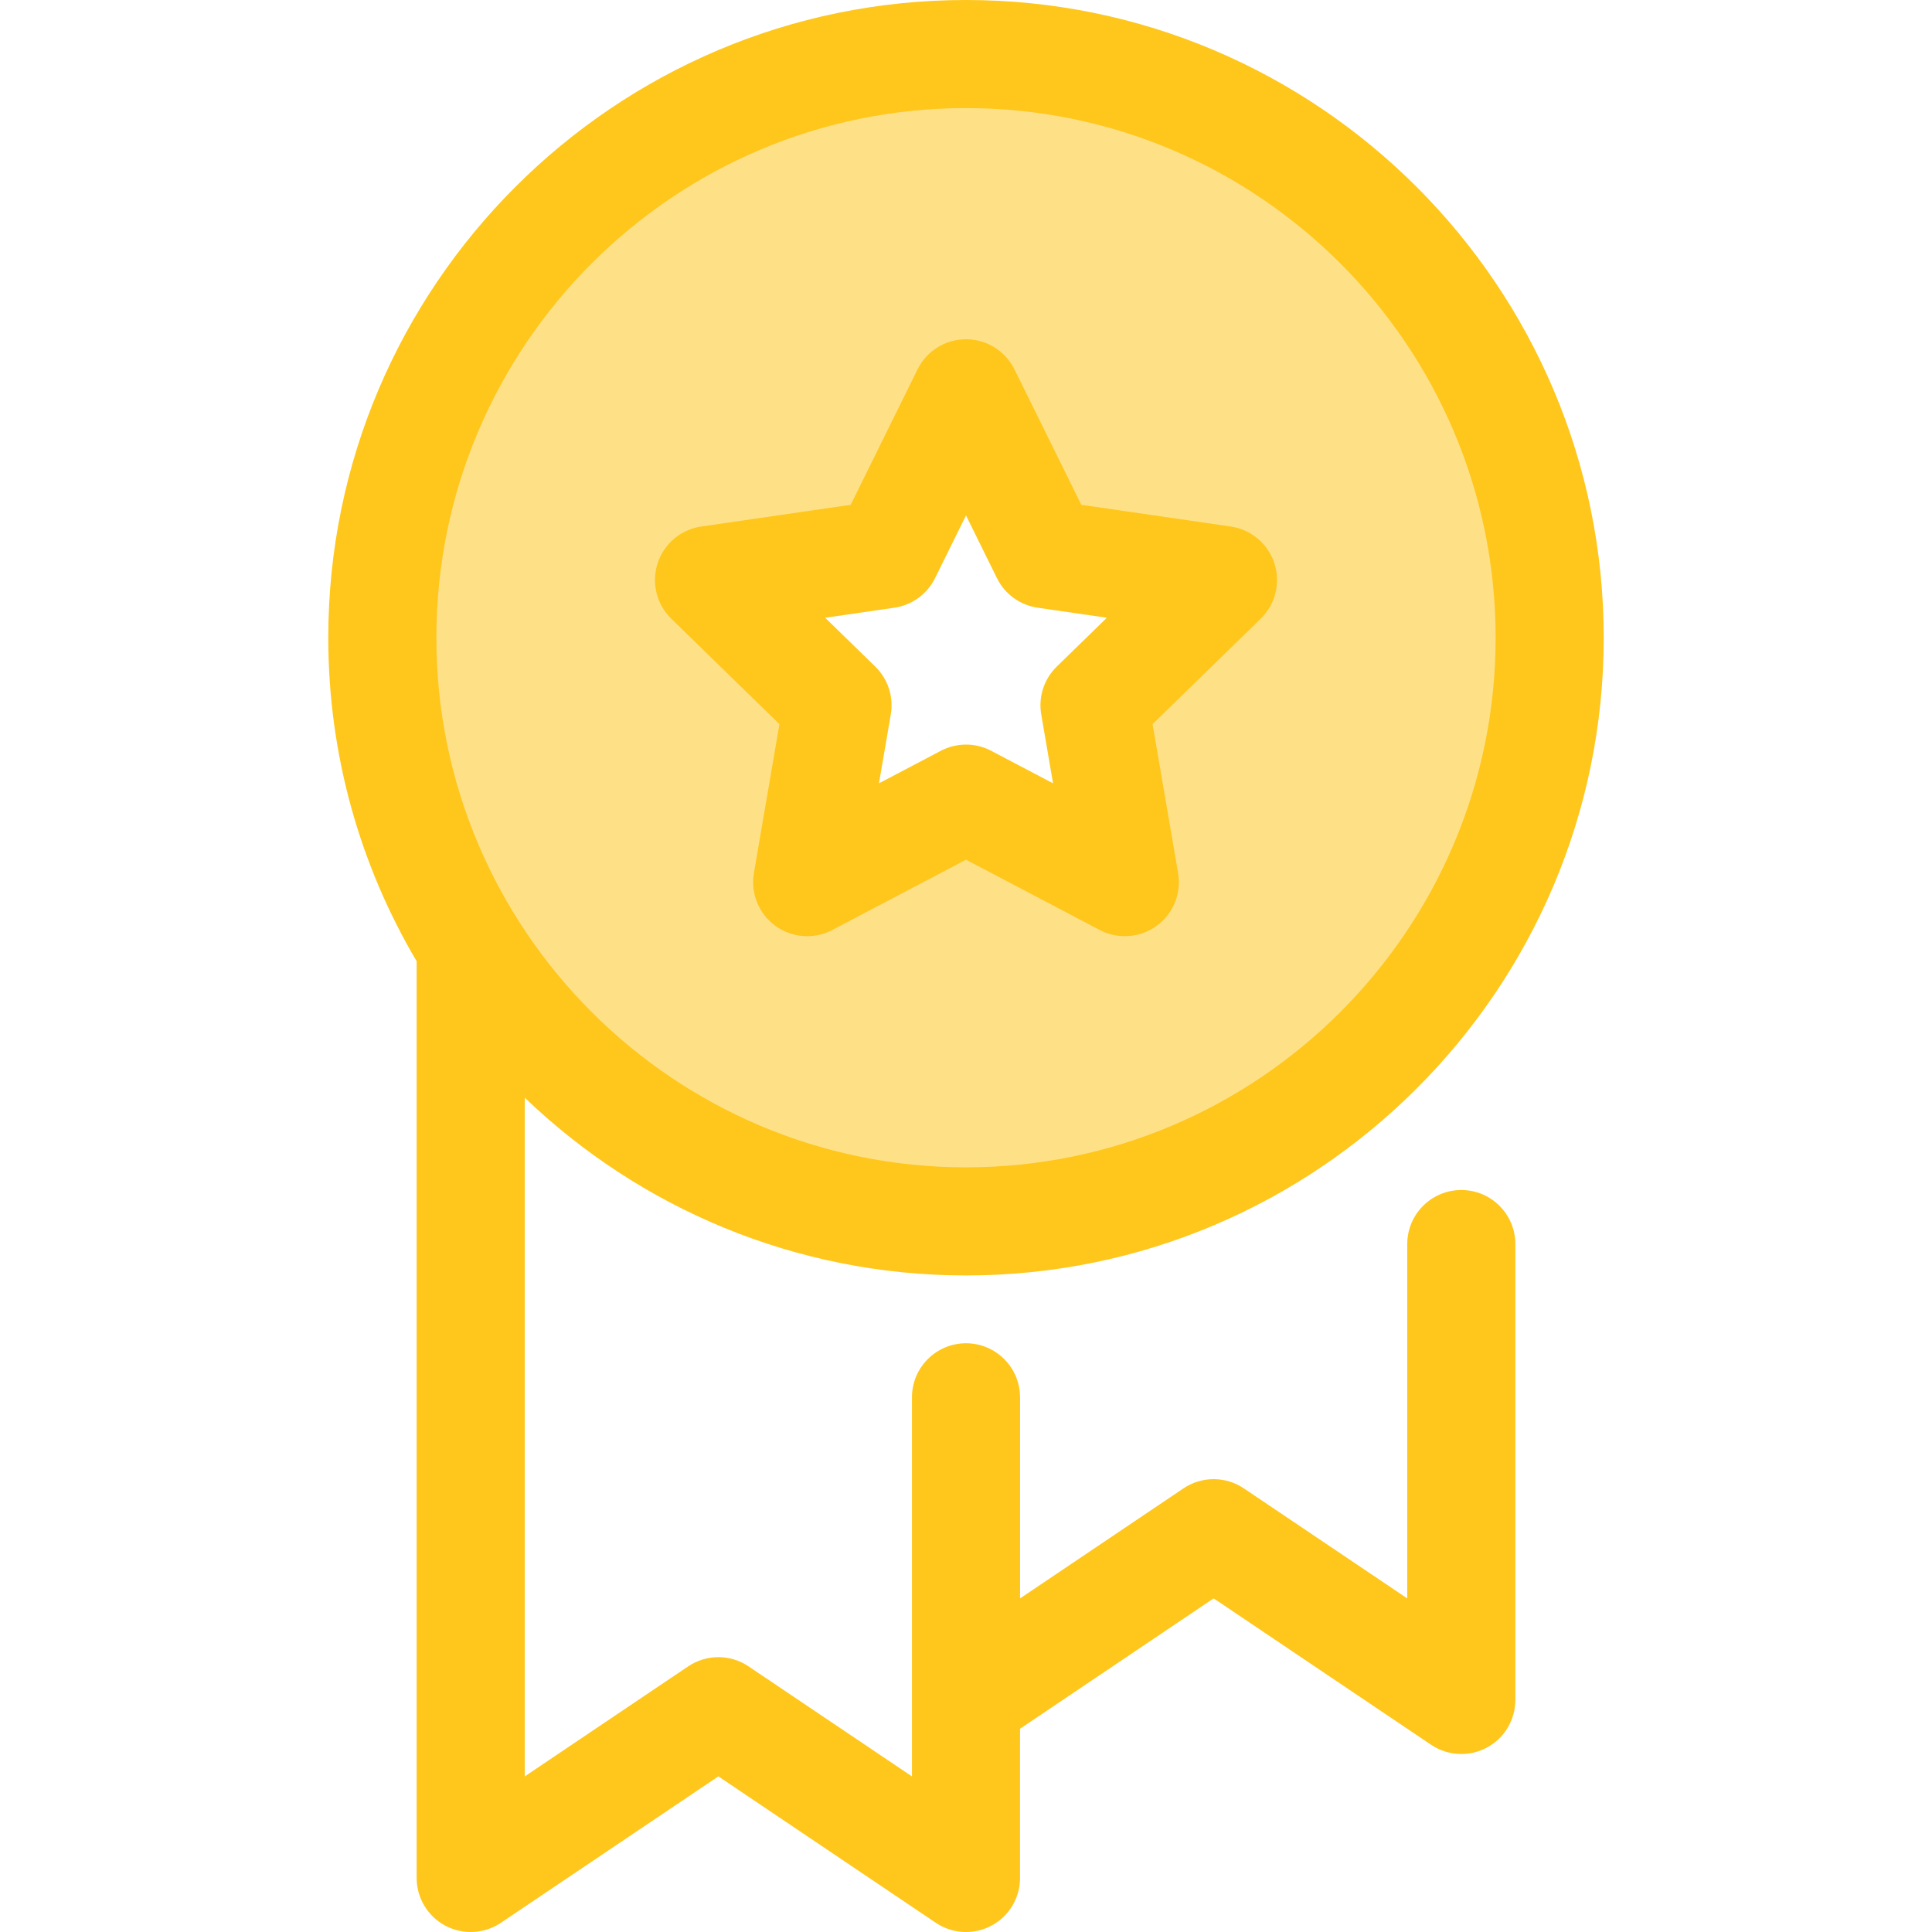
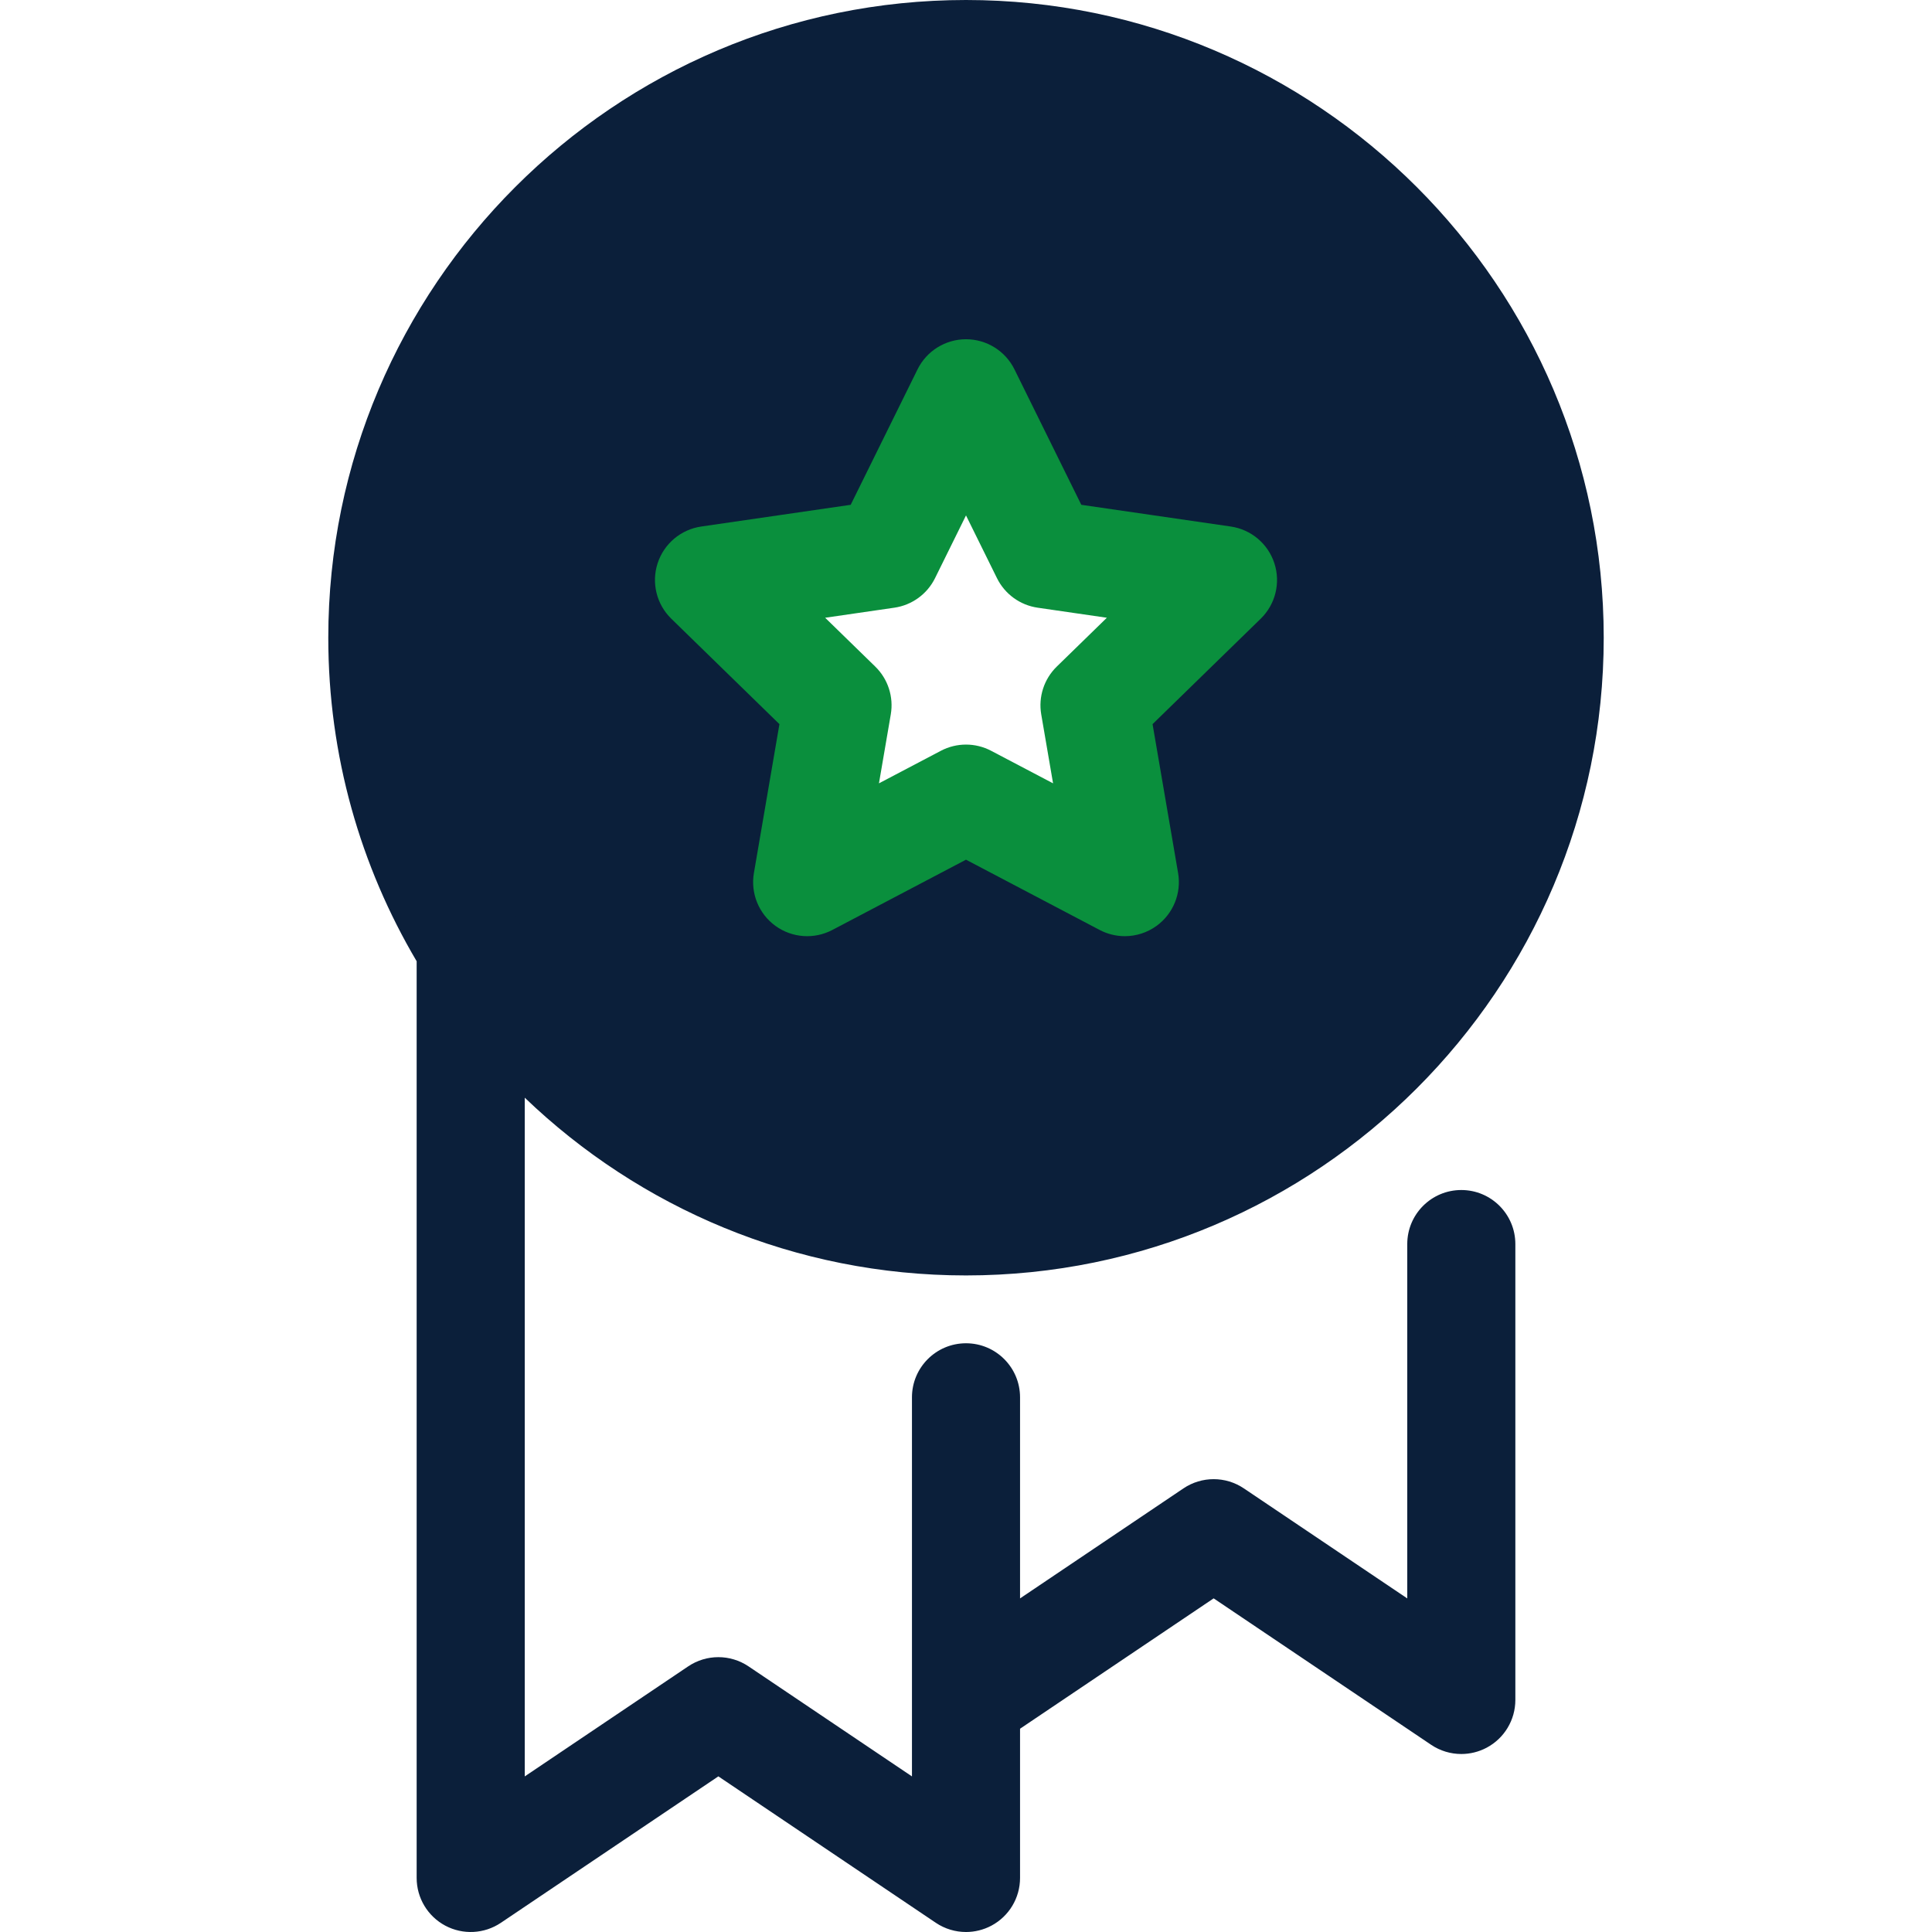
<svg xmlns="http://www.w3.org/2000/svg" height="64px" width="64px" version="1.1" id="Layer_1" viewBox="0 0 512.001 512.001" xml:space="preserve" fill="#000000">
  <g id="SVGRepo_bgCarrier" stroke-width="0" />
  <g id="SVGRepo_tracerCarrier" stroke-linecap="round" stroke-linejoin="round" />
  <g id="SVGRepo_iconCarrier">
-     <path style="fill:#FEE187;" d="M256.001,14.322c-85.428,0-154.68,69.252-154.68,154.68s69.252,154.68,154.68,154.68 s154.68-69.252,154.68-154.68S341.427,14.322,256.001,14.322z M298.092,233.774l-42.092-22.129l-42.092,22.129l8.039-46.869 l-34.052-33.193l47.06-6.839l21.046-42.643l21.046,42.643l47.06,6.839l-34.055,33.193L298.092,233.774z" />
+     <path style="fill:#0B1F3A;" d="M256.001,14.322c-85.428,0-154.68,69.252-154.68,154.68s69.252,154.68,154.68,154.68 s154.68-69.252,154.68-154.68S341.427,14.322,256.001,14.322z M298.092,233.774l-42.092-22.129l-42.092,22.129l8.039-46.869 l-34.052-33.193l47.06-6.839l21.046-42.643l21.046,42.643l47.06,6.839l-34.055,33.193L298.092,233.774z" />
    <g>
-       <path style="fill:#FFC61B;" d="M387.261,315.369c-7.91,0-14.322,6.412-14.322,14.322v93.905l-43.309-29.161 c-4.835-3.255-11.161-3.255-15.999,0l-43.307,29.161v-53.293c0-7.91-6.412-14.322-14.322-14.322 c-7.91,0-14.322,6.412-14.322,14.322v100.464l-43.309-29.16c-4.834-3.255-11.161-3.257-15.998,0l-43.309,29.161V290.898 c30.382,29.159,71.602,47.106,116.938,47.106c93.187,0,169.002-75.815,169.002-169.002S349.188,0,256.001,0 S86.999,75.815,86.999,169.002c0,31.275,8.55,60.587,23.42,85.74v242.937c0,5.293,2.92,10.156,7.594,12.644 c4.672,2.485,10.335,2.194,14.728-0.763l57.631-38.805L248,509.56c2.409,1.621,5.2,2.442,8,2.442c2.306,0,4.619-0.556,6.729-1.679 c4.673-2.488,7.594-7.349,7.594-12.644v-39.548l51.308-34.548l57.631,38.805c2.409,1.621,5.2,2.442,8,2.442 c2.306,0,4.619-0.556,6.729-1.679c4.673-2.488,7.594-7.349,7.594-12.644V329.693C401.583,321.781,395.171,315.369,387.261,315.369z M256.001,28.644c77.394,0,140.358,62.963,140.358,140.358s-62.963,140.358-140.358,140.358s-140.358-62.963-140.358-140.358 S178.606,28.644,256.001,28.644z" />
-       <path style="fill:#FFC61B;" d="M206.559,191.905l-6.766,39.448c-0.922,5.372,1.286,10.803,5.697,14.009 c4.411,3.204,10.258,3.628,15.083,1.09l35.427-18.625l35.427,18.625c2.095,1.101,4.384,1.644,6.663,1.644 c2.969,0,5.925-0.922,8.42-2.736c4.411-3.204,6.62-8.635,5.697-14.009l-6.766-39.448l28.662-27.938 c3.904-3.805,5.309-9.497,3.625-14.682c-1.684-5.185-6.167-8.963-11.562-9.748l-39.608-5.756l-17.714-35.891 c-2.413-4.888-7.392-7.983-12.843-7.983c-5.451,0-10.431,3.095-12.843,7.983l-17.714,35.891l-39.608,5.756 c-5.395,0.783-9.877,4.563-11.562,9.748c-1.684,5.185-0.279,10.876,3.625,14.682L206.559,191.905z M237.014,161.046 c4.665-0.677,8.698-3.608,10.783-7.834l8.204-16.621l8.204,16.621c2.087,4.226,6.118,7.157,10.783,7.834l18.342,2.665 l-13.272,12.937c-3.376,3.29-4.917,8.03-4.119,12.677l3.134,18.267l-16.406-8.623c-2.087-1.097-4.375-1.646-6.664-1.646 s-4.579,0.549-6.664,1.646l-16.406,8.623l3.134-18.267c0.798-4.646-0.743-9.387-4.119-12.677l-13.272-12.937L237.014,161.046z" />
+       <path style="fill:#0B1F3A;" d="M387.261,315.369c-7.91,0-14.322,6.412-14.322,14.322v93.905l-43.309-29.161 c-4.835-3.255-11.161-3.255-15.999,0l-43.307,29.161v-53.293c0-7.91-6.412-14.322-14.322-14.322 c-7.91,0-14.322,6.412-14.322,14.322v100.464l-43.309-29.16c-4.834-3.255-11.161-3.257-15.998,0l-43.309,29.161V290.898 c30.382,29.159,71.602,47.106,116.938,47.106c93.187,0,169.002-75.815,169.002-169.002S349.188,0,256.001,0 S86.999,75.815,86.999,169.002c0,31.275,8.55,60.587,23.42,85.74v242.937c0,5.293,2.92,10.156,7.594,12.644 c4.672,2.485,10.335,2.194,14.728-0.763l57.631-38.805L248,509.56c2.409,1.621,5.2,2.442,8,2.442c2.306,0,4.619-0.556,6.729-1.679 c4.673-2.488,7.594-7.349,7.594-12.644v-39.548l51.308-34.548l57.631,38.805c2.409,1.621,5.2,2.442,8,2.442 c2.306,0,4.619-0.556,6.729-1.679c4.673-2.488,7.594-7.349,7.594-12.644V329.693C401.583,321.781,395.171,315.369,387.261,315.369z M256.001,28.644c77.394,0,140.358,62.963,140.358,140.358s-62.963,140.358-140.358,140.358s-140.358-62.963-140.358-140.358 S178.606,28.644,256.001,28.644z" />
+       <path style="fill:#0A8F3D;" d="M206.559,191.905l-6.766,39.448c-0.922,5.372,1.286,10.803,5.697,14.009 c4.411,3.204,10.258,3.628,15.083,1.09l35.427-18.625l35.427,18.625c2.095,1.101,4.384,1.644,6.663,1.644 c2.969,0,5.925-0.922,8.42-2.736c4.411-3.204,6.62-8.635,5.697-14.009l-6.766-39.448l28.662-27.938 c3.904-3.805,5.309-9.497,3.625-14.682c-1.684-5.185-6.167-8.963-11.562-9.748l-39.608-5.756l-17.714-35.891 c-2.413-4.888-7.392-7.983-12.843-7.983c-5.451,0-10.431,3.095-12.843,7.983l-17.714,35.891l-39.608,5.756 c-5.395,0.783-9.877,4.563-11.562,9.748c-1.684,5.185-0.279,10.876,3.625,14.682L206.559,191.905z M237.014,161.046 c4.665-0.677,8.698-3.608,10.783-7.834l8.204-16.621l8.204,16.621c2.087,4.226,6.118,7.157,10.783,7.834l18.342,2.665 l-13.272,12.937c-3.376,3.29-4.917,8.03-4.119,12.677l3.134,18.267l-16.406-8.623c-2.087-1.097-4.375-1.646-6.664-1.646 s-4.579,0.549-6.664,1.646l-16.406,8.623l3.134-18.267c0.798-4.646-0.743-9.387-4.119-12.677l-13.272-12.937L237.014,161.046z" />
    </g>
  </g>
</svg>
